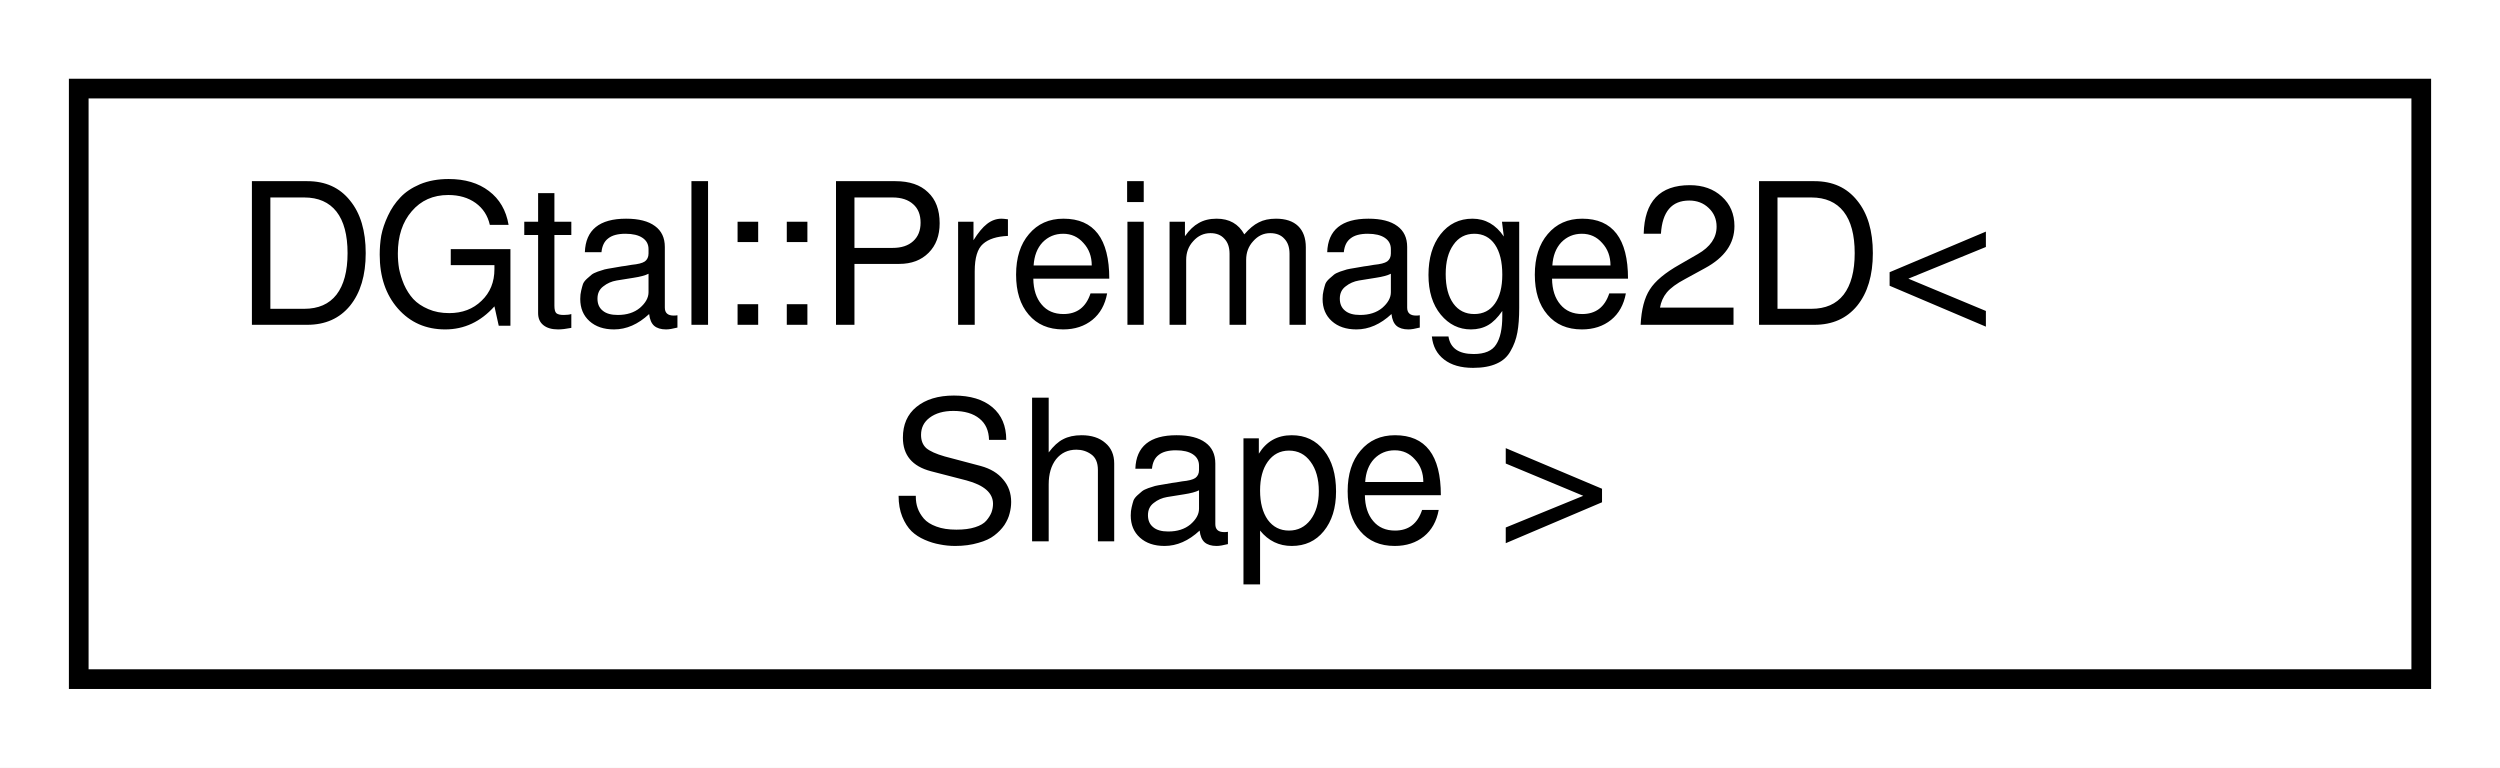
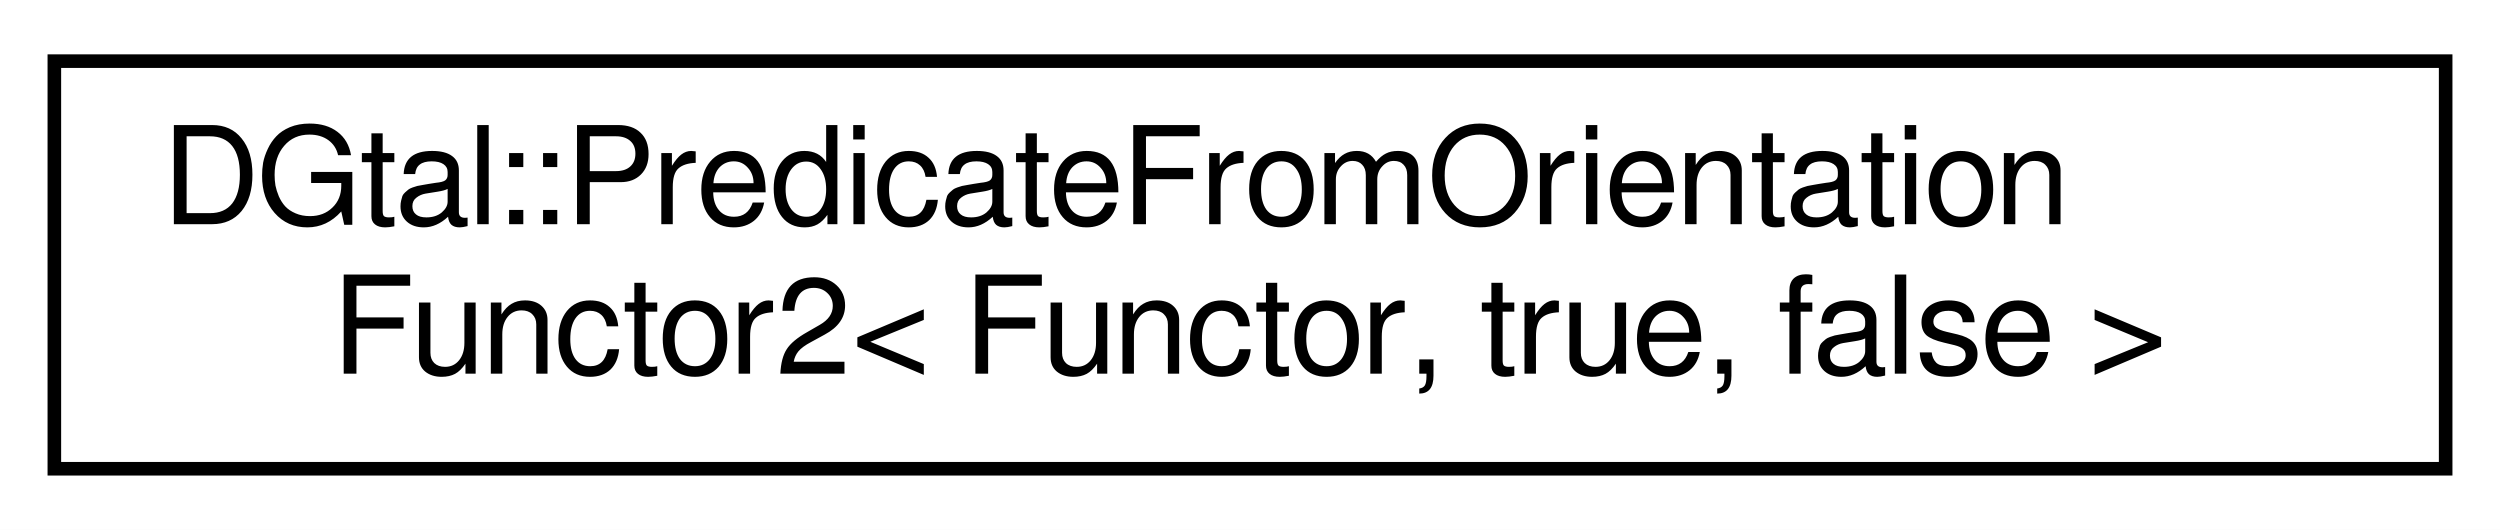
- <svg xmlns="http://www.w3.org/2000/svg" xmlns:xlink="http://www.w3.org/1999/xlink" width="127pt" height="39pt" viewBox="0.00 0.00 127.00 39.00">
+ <svg xmlns="http://www.w3.org/2000/svg" xmlns:xlink="http://www.w3.org/1999/xlink" width="184pt" height="39pt" viewBox="0.00 0.00 184.00 39.00">
  <g id="graph0" class="graph" transform="scale(1 1) rotate(0) translate(4 35)">
-     <polygon fill="white" stroke="transparent" points="-4,4 -4,-35 123,-35 123,4 -4,4" />
+     <polygon fill="white" stroke="transparent" points="-4,4 -4,-35 180,-35 180,4 -4,4" />
    <g id="node1" class="node">
      <g id="a_node1">
-         <a xlink:href="classDGtal_1_1Preimage2D.html" target="_top" xlink:title="Aim: Computes the preimage of the 2D Euclidean shapes crossing a sequence of n straigth segments in O...">
-           <polygon fill="white" stroke="black" points="0,-0.5 0,-30.5 119,-30.5 119,-0.5 0,-0.5" />
-           <text text-anchor="start" x="8" y="-18.5" font-family="FreeSans" font-size="10.00">DGtal::Preimage2D&lt;</text>
-           <text text-anchor="middle" x="59.5" y="-7.5" font-family="FreeSans" font-size="10.00"> Shape &gt;</text>
+         <a xlink:href="classDGtal_1_1PredicateFromOrientationFunctor2.html" target="_top" xlink:title=" ">
+           <polygon fill="white" stroke="black" points="0,-0.5 0,-30.5 176,-30.5 176,-0.5 0,-0.5" />
+           <text text-anchor="start" x="8" y="-18.5" font-family="FreeSans" font-size="10.00">DGtal::PredicateFromOrientation</text>
+           <text text-anchor="middle" x="88" y="-7.5" font-family="FreeSans" font-size="10.00">Functor2&lt; Functor, true, false &gt;</text>
        </a>
      </g>
    </g>
  </g>
</svg>
